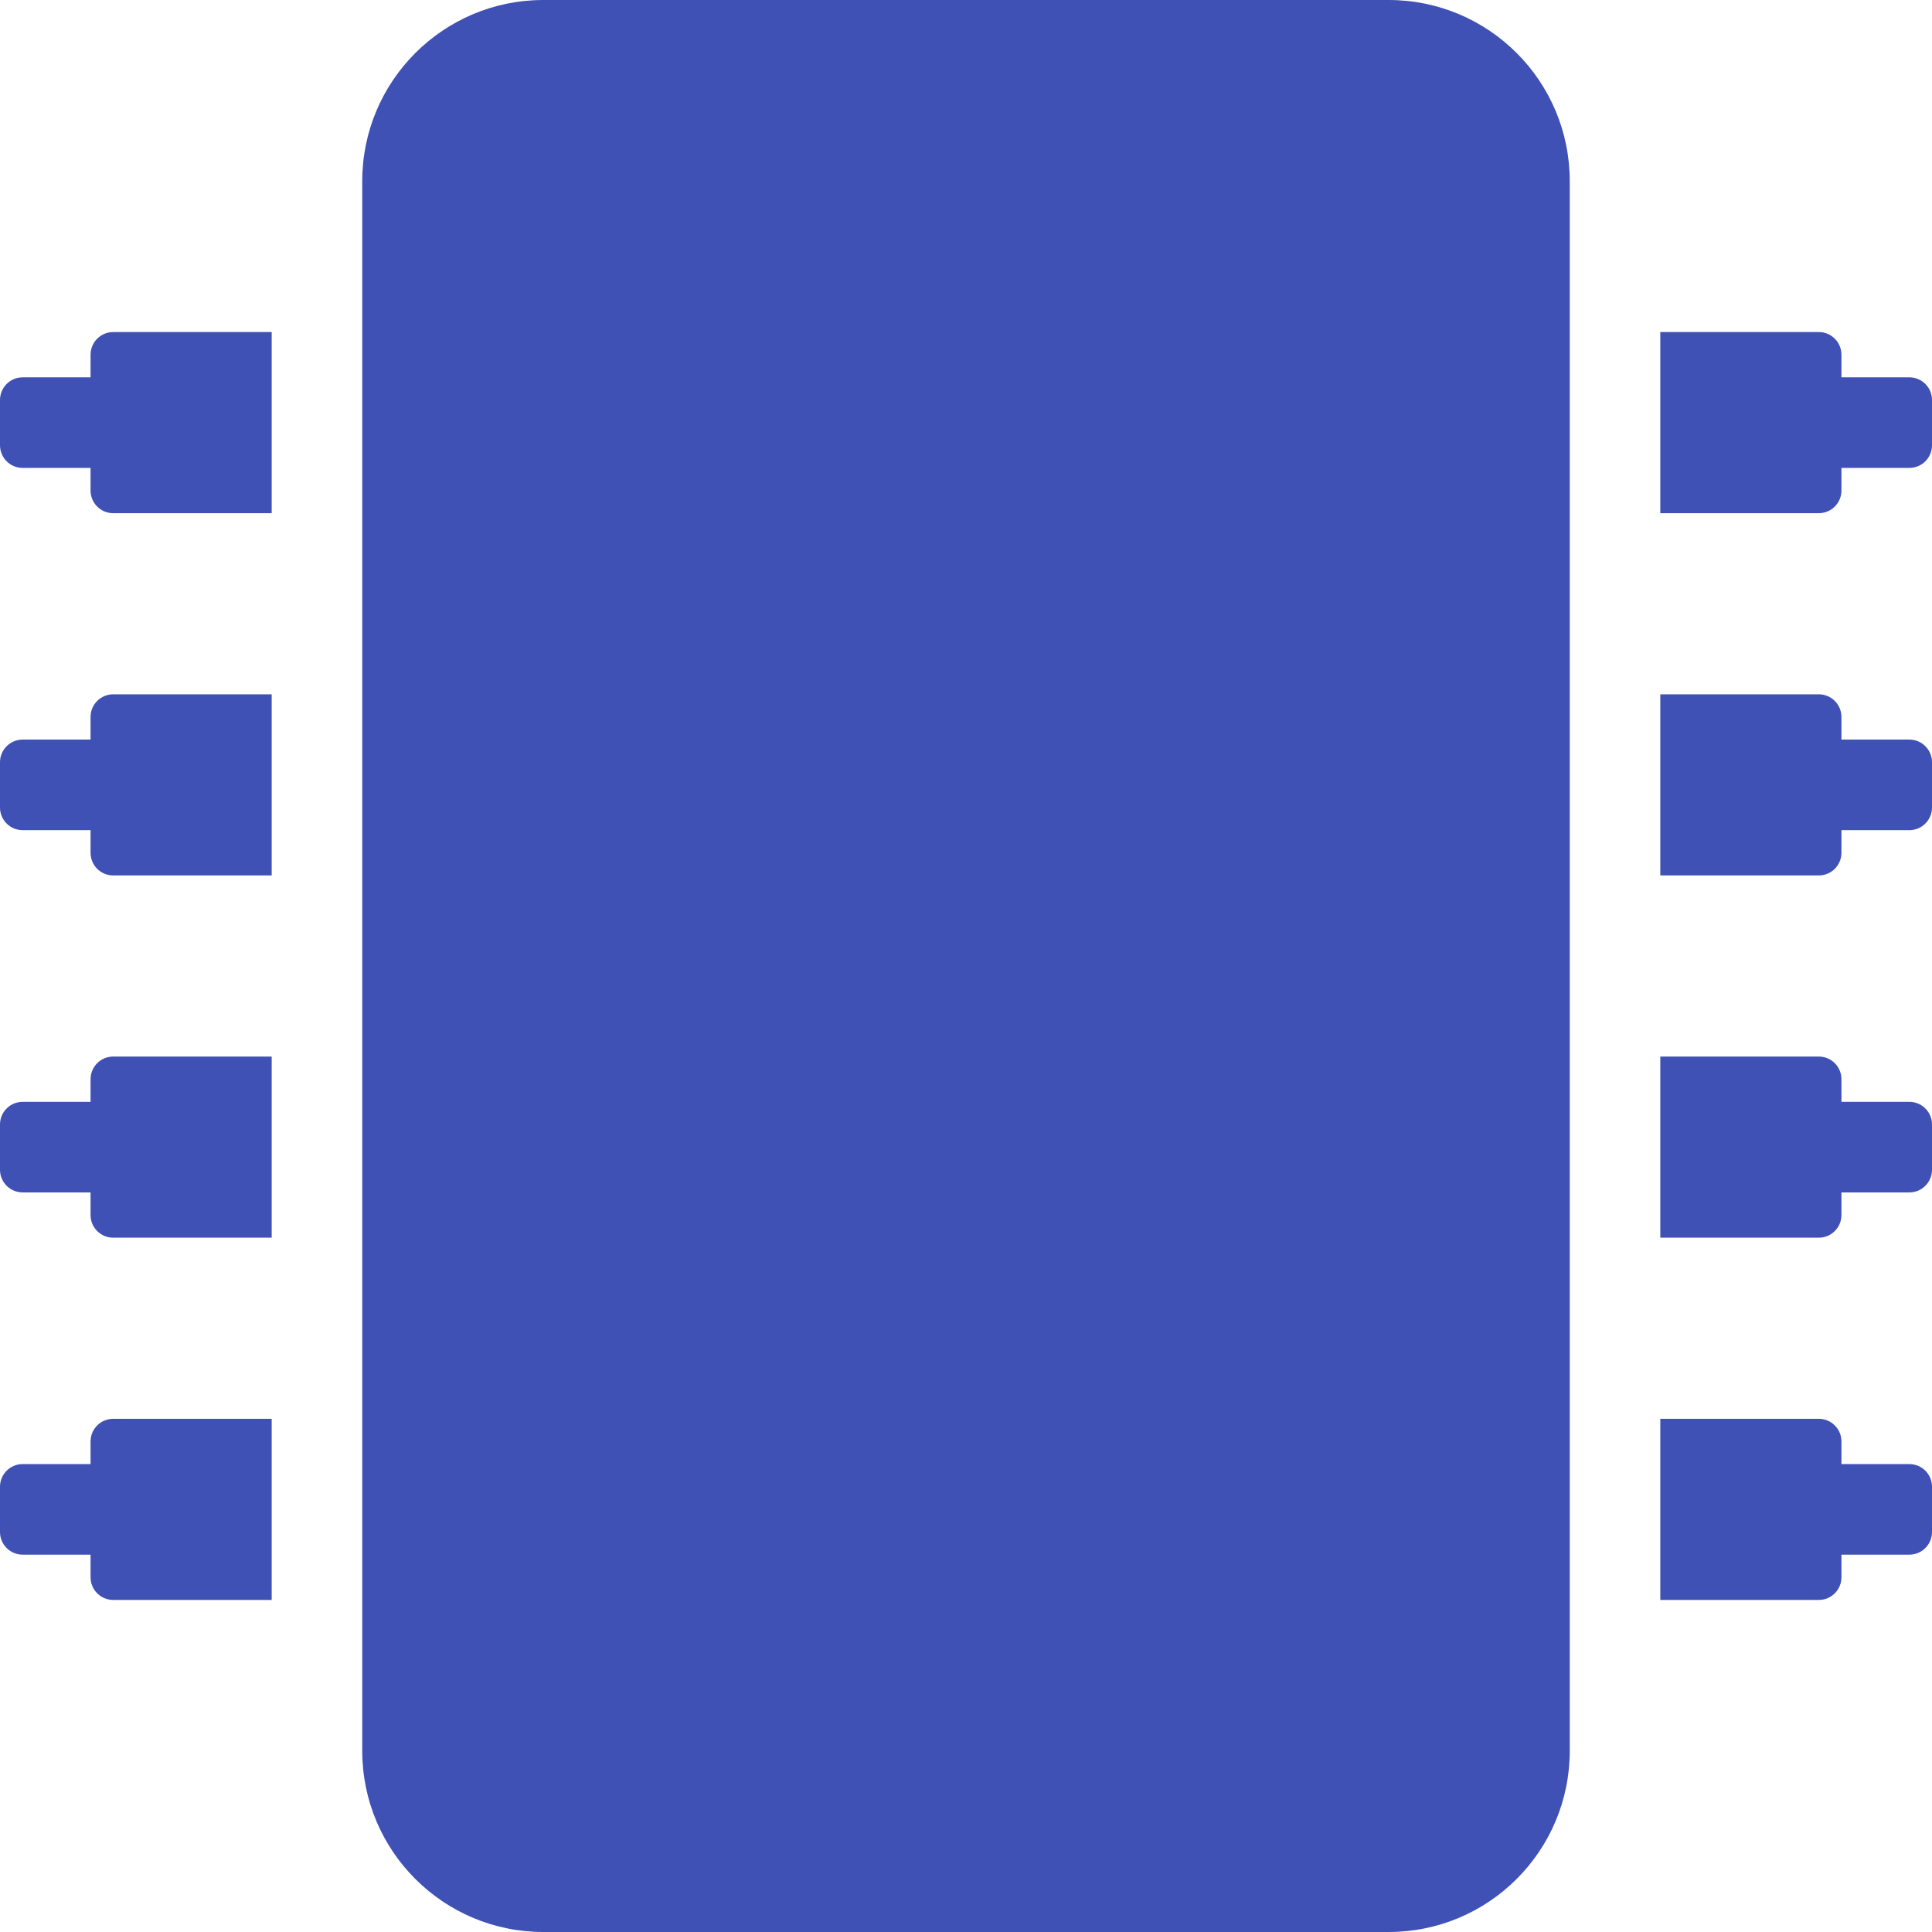
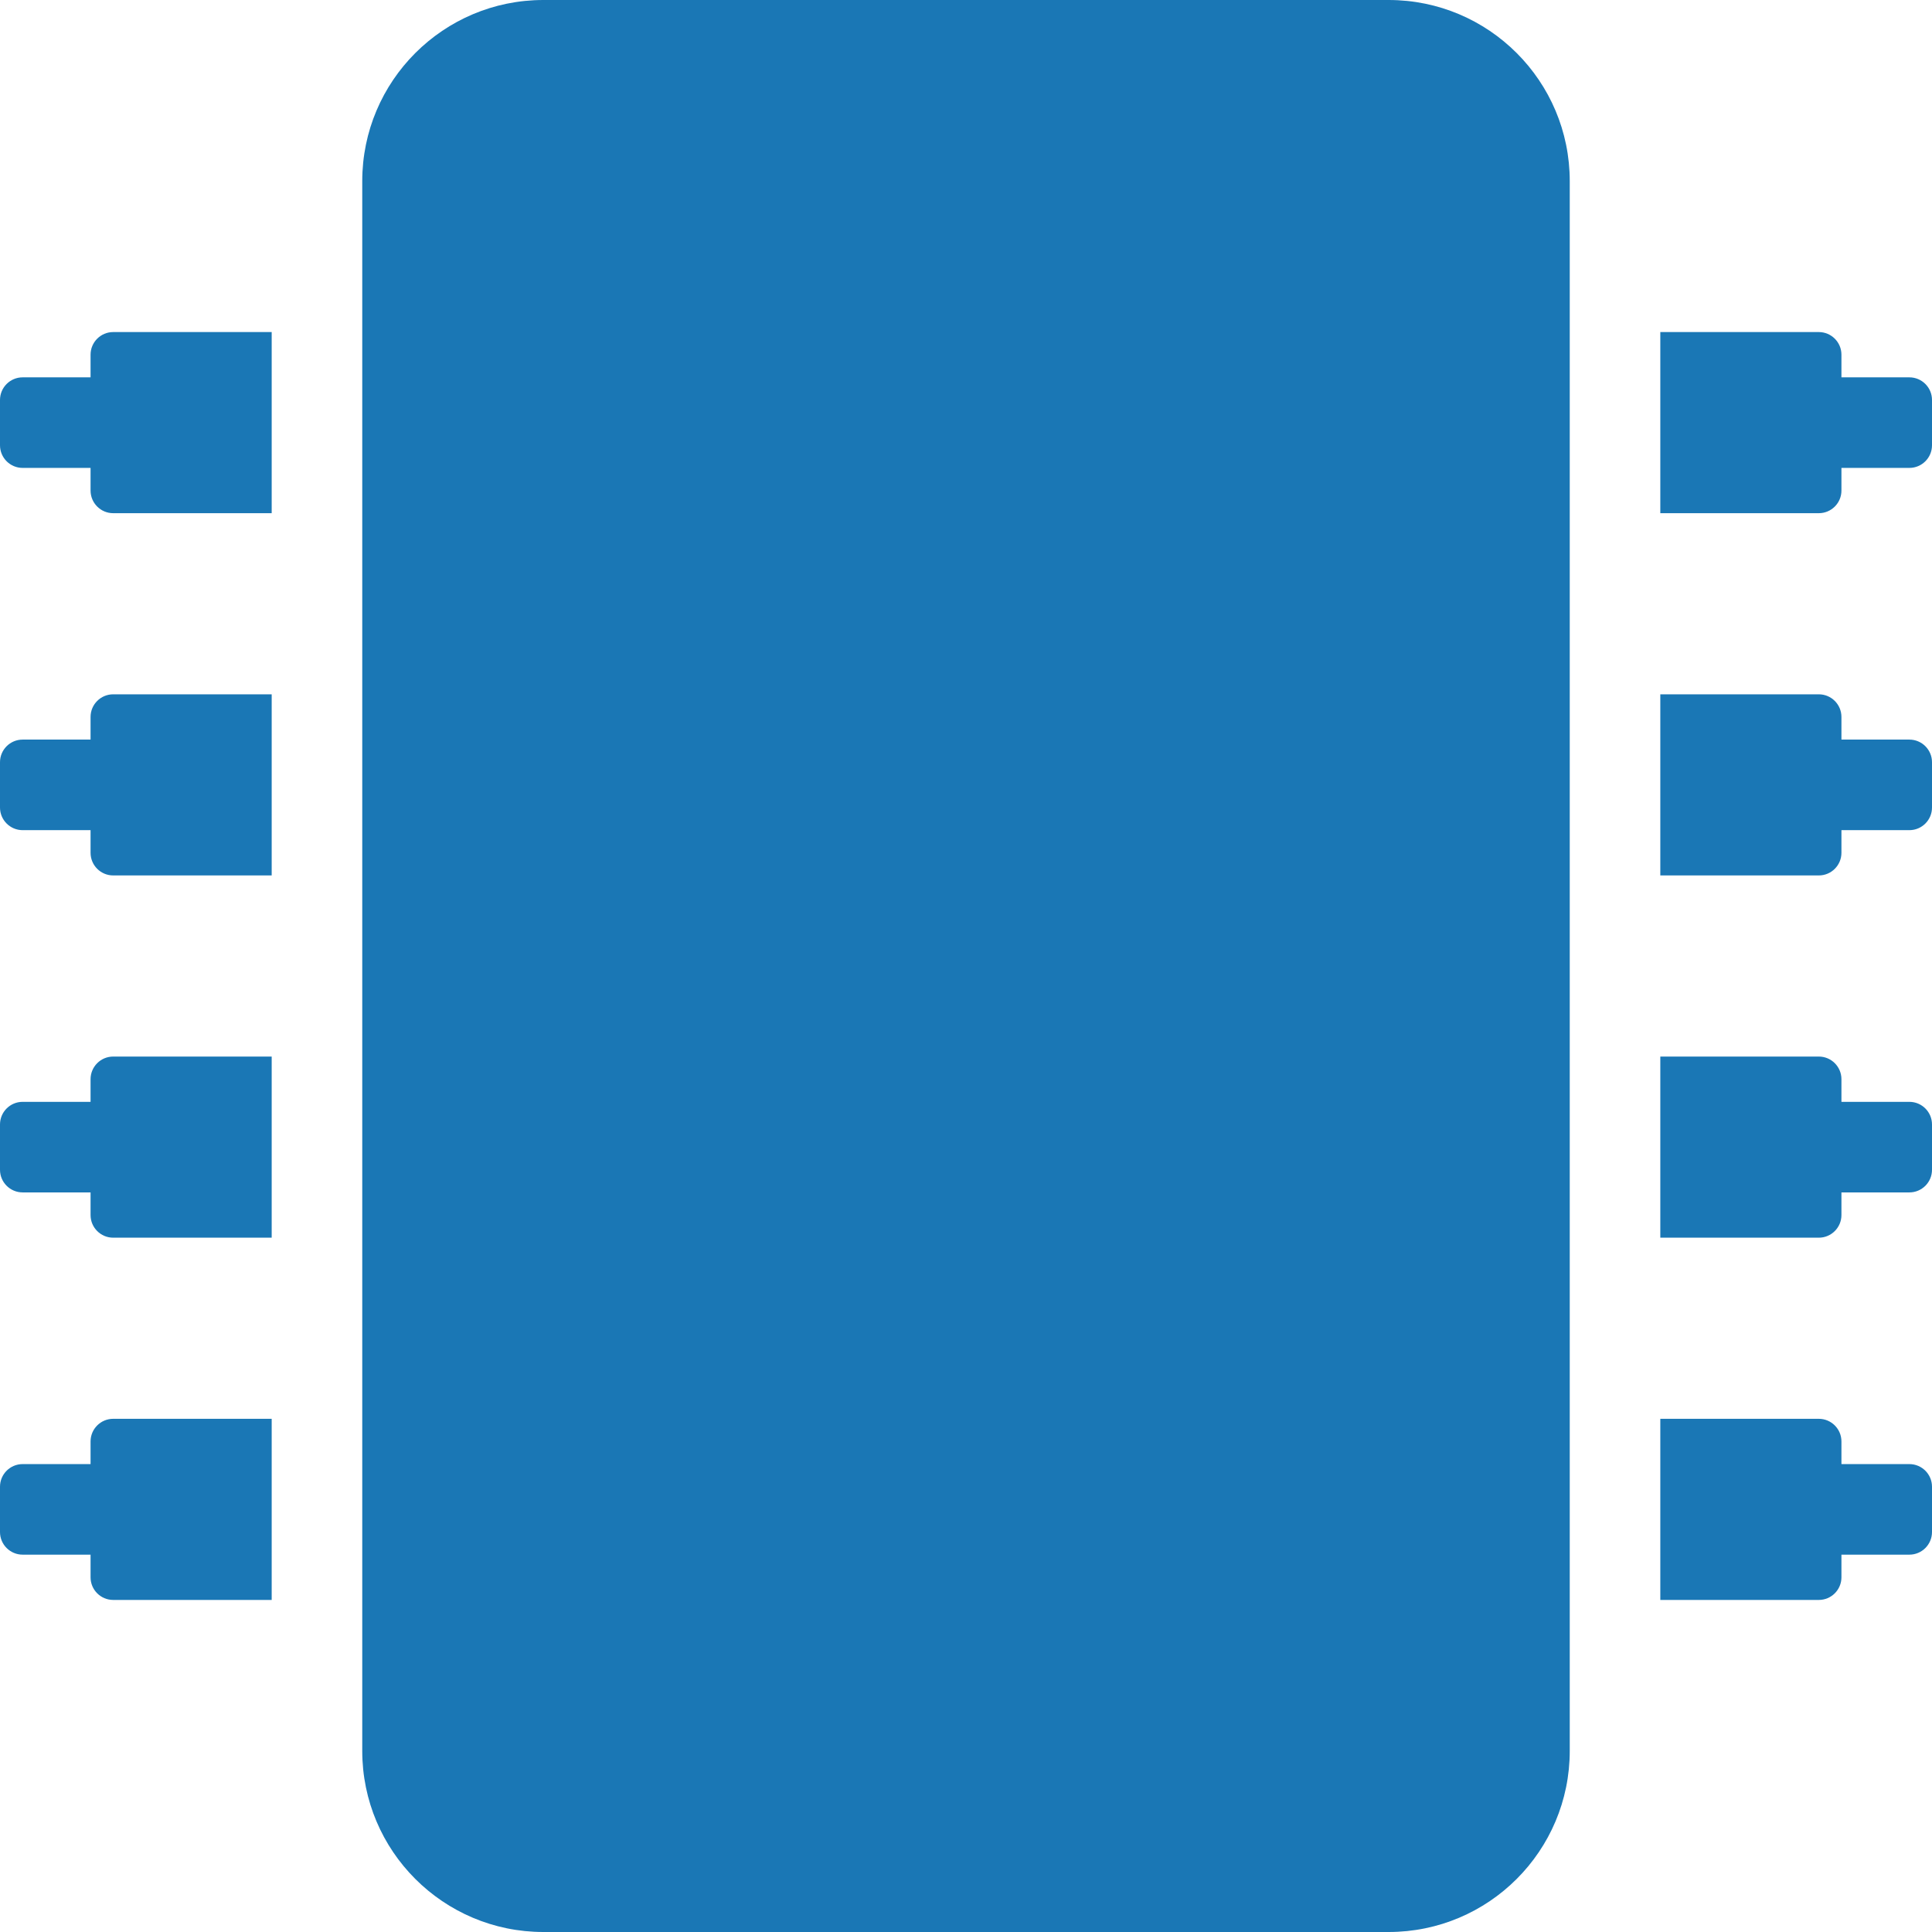
<svg xmlns="http://www.w3.org/2000/svg" aria-hidden="true" focusable="false" data-prefix="fas" data-icon="microchip" class="svg-inline--fa fa-microchip fa-w-16" role="img" viewBox="0 0 512 512">
-   <path fill="#3f51b5" d="M416 48v416c0 26.51-21.49 48-48 48H144c-26.51 0-48-21.49-48-48V48c0-26.51 21.49-48 48-48h224c26.51 0 48 21.49 48 48zm96 58v12a6 6 0 0 1-6 6h-18v6a6 6 0 0 1-6 6h-42V88h42a6 6 0 0 1 6 6v6h18a6 6 0 0 1 6 6zm0 96v12a6 6 0 0 1-6 6h-18v6a6 6 0 0 1-6 6h-42v-48h42a6 6 0 0 1 6 6v6h18a6 6 0 0 1 6 6zm0 96v12a6 6 0 0 1-6 6h-18v6a6 6 0 0 1-6 6h-42v-48h42a6 6 0 0 1 6 6v6h18a6 6 0 0 1 6 6zm0 96v12a6 6 0 0 1-6 6h-18v6a6 6 0 0 1-6 6h-42v-48h42a6 6 0 0 1 6 6v6h18a6 6 0 0 1 6 6zM30 376h42v48H30a6 6 0 0 1-6-6v-6H6a6 6 0 0 1-6-6v-12a6 6 0 0 1 6-6h18v-6a6 6 0 0 1 6-6zm0-96h42v48H30a6 6 0 0 1-6-6v-6H6a6 6 0 0 1-6-6v-12a6 6 0 0 1 6-6h18v-6a6 6 0 0 1 6-6zm0-96h42v48H30a6 6 0 0 1-6-6v-6H6a6 6 0 0 1-6-6v-12a6 6 0 0 1 6-6h18v-6a6 6 0 0 1 6-6zm0-96h42v48H30a6 6 0 0 1-6-6v-6H6a6 6 0 0 1-6-6v-12a6 6 0 0 1 6-6h18v-6a6 6 0 0 1 6-6z" />
+   <path fill="#1A77B5" d="M416 48v416c0 26.51-21.49 48-48 48H144c-26.51 0-48-21.49-48-48V48c0-26.51 21.49-48 48-48h224c26.51 0 48 21.49 48 48zm96 58v12a6 6 0 0 1-6 6h-18v6a6 6 0 0 1-6 6h-42V88h42a6 6 0 0 1 6 6v6h18a6 6 0 0 1 6 6zm0 96v12a6 6 0 0 1-6 6h-18v6a6 6 0 0 1-6 6h-42v-48h42a6 6 0 0 1 6 6v6h18a6 6 0 0 1 6 6zm0 96v12a6 6 0 0 1-6 6h-18v6a6 6 0 0 1-6 6h-42v-48h42a6 6 0 0 1 6 6v6h18a6 6 0 0 1 6 6zm0 96v12a6 6 0 0 1-6 6h-18v6a6 6 0 0 1-6 6h-42v-48h42a6 6 0 0 1 6 6v6h18a6 6 0 0 1 6 6zM30 376h42v48H30a6 6 0 0 1-6-6v-6H6a6 6 0 0 1-6-6v-12a6 6 0 0 1 6-6h18v-6a6 6 0 0 1 6-6zm0-96h42v48H30a6 6 0 0 1-6-6v-6H6a6 6 0 0 1-6-6v-12a6 6 0 0 1 6-6h18v-6a6 6 0 0 1 6-6zm0-96h42v48H30a6 6 0 0 1-6-6v-6H6a6 6 0 0 1-6-6v-12a6 6 0 0 1 6-6h18v-6a6 6 0 0 1 6-6zm0-96h42v48H30a6 6 0 0 1-6-6v-6H6a6 6 0 0 1-6-6v-12a6 6 0 0 1 6-6h18v-6a6 6 0 0 1 6-6z" />
</svg>
